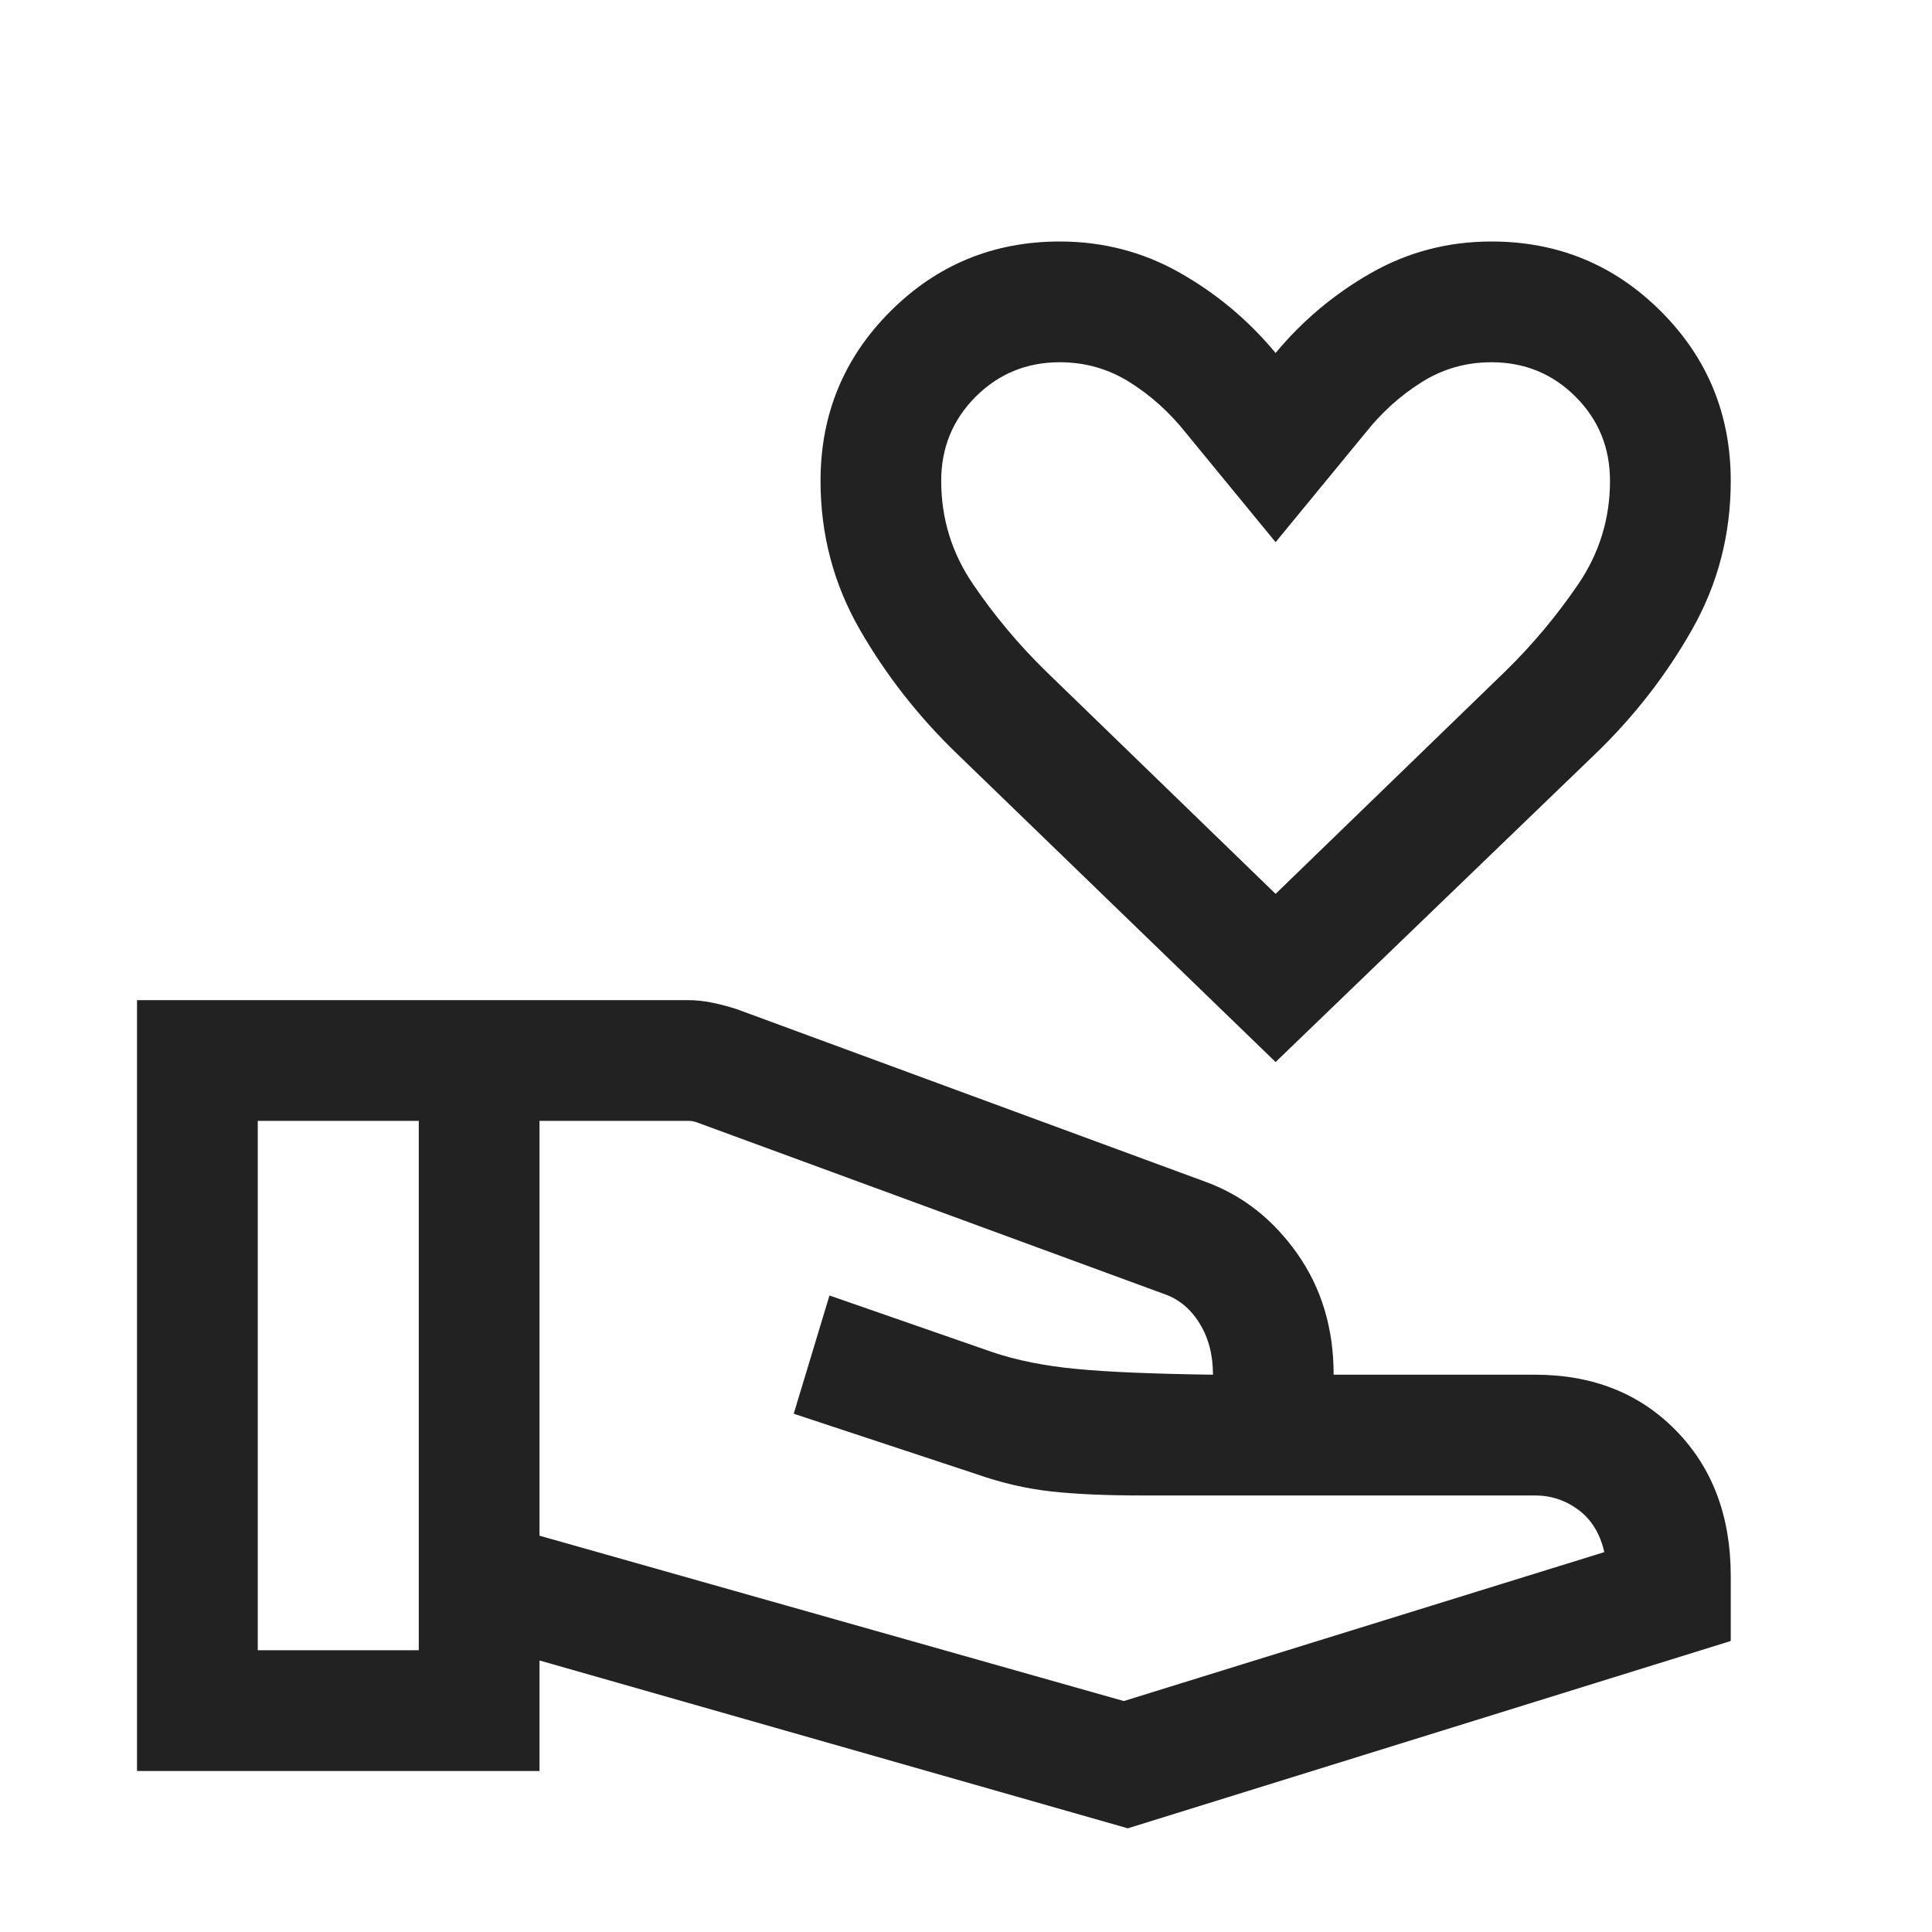
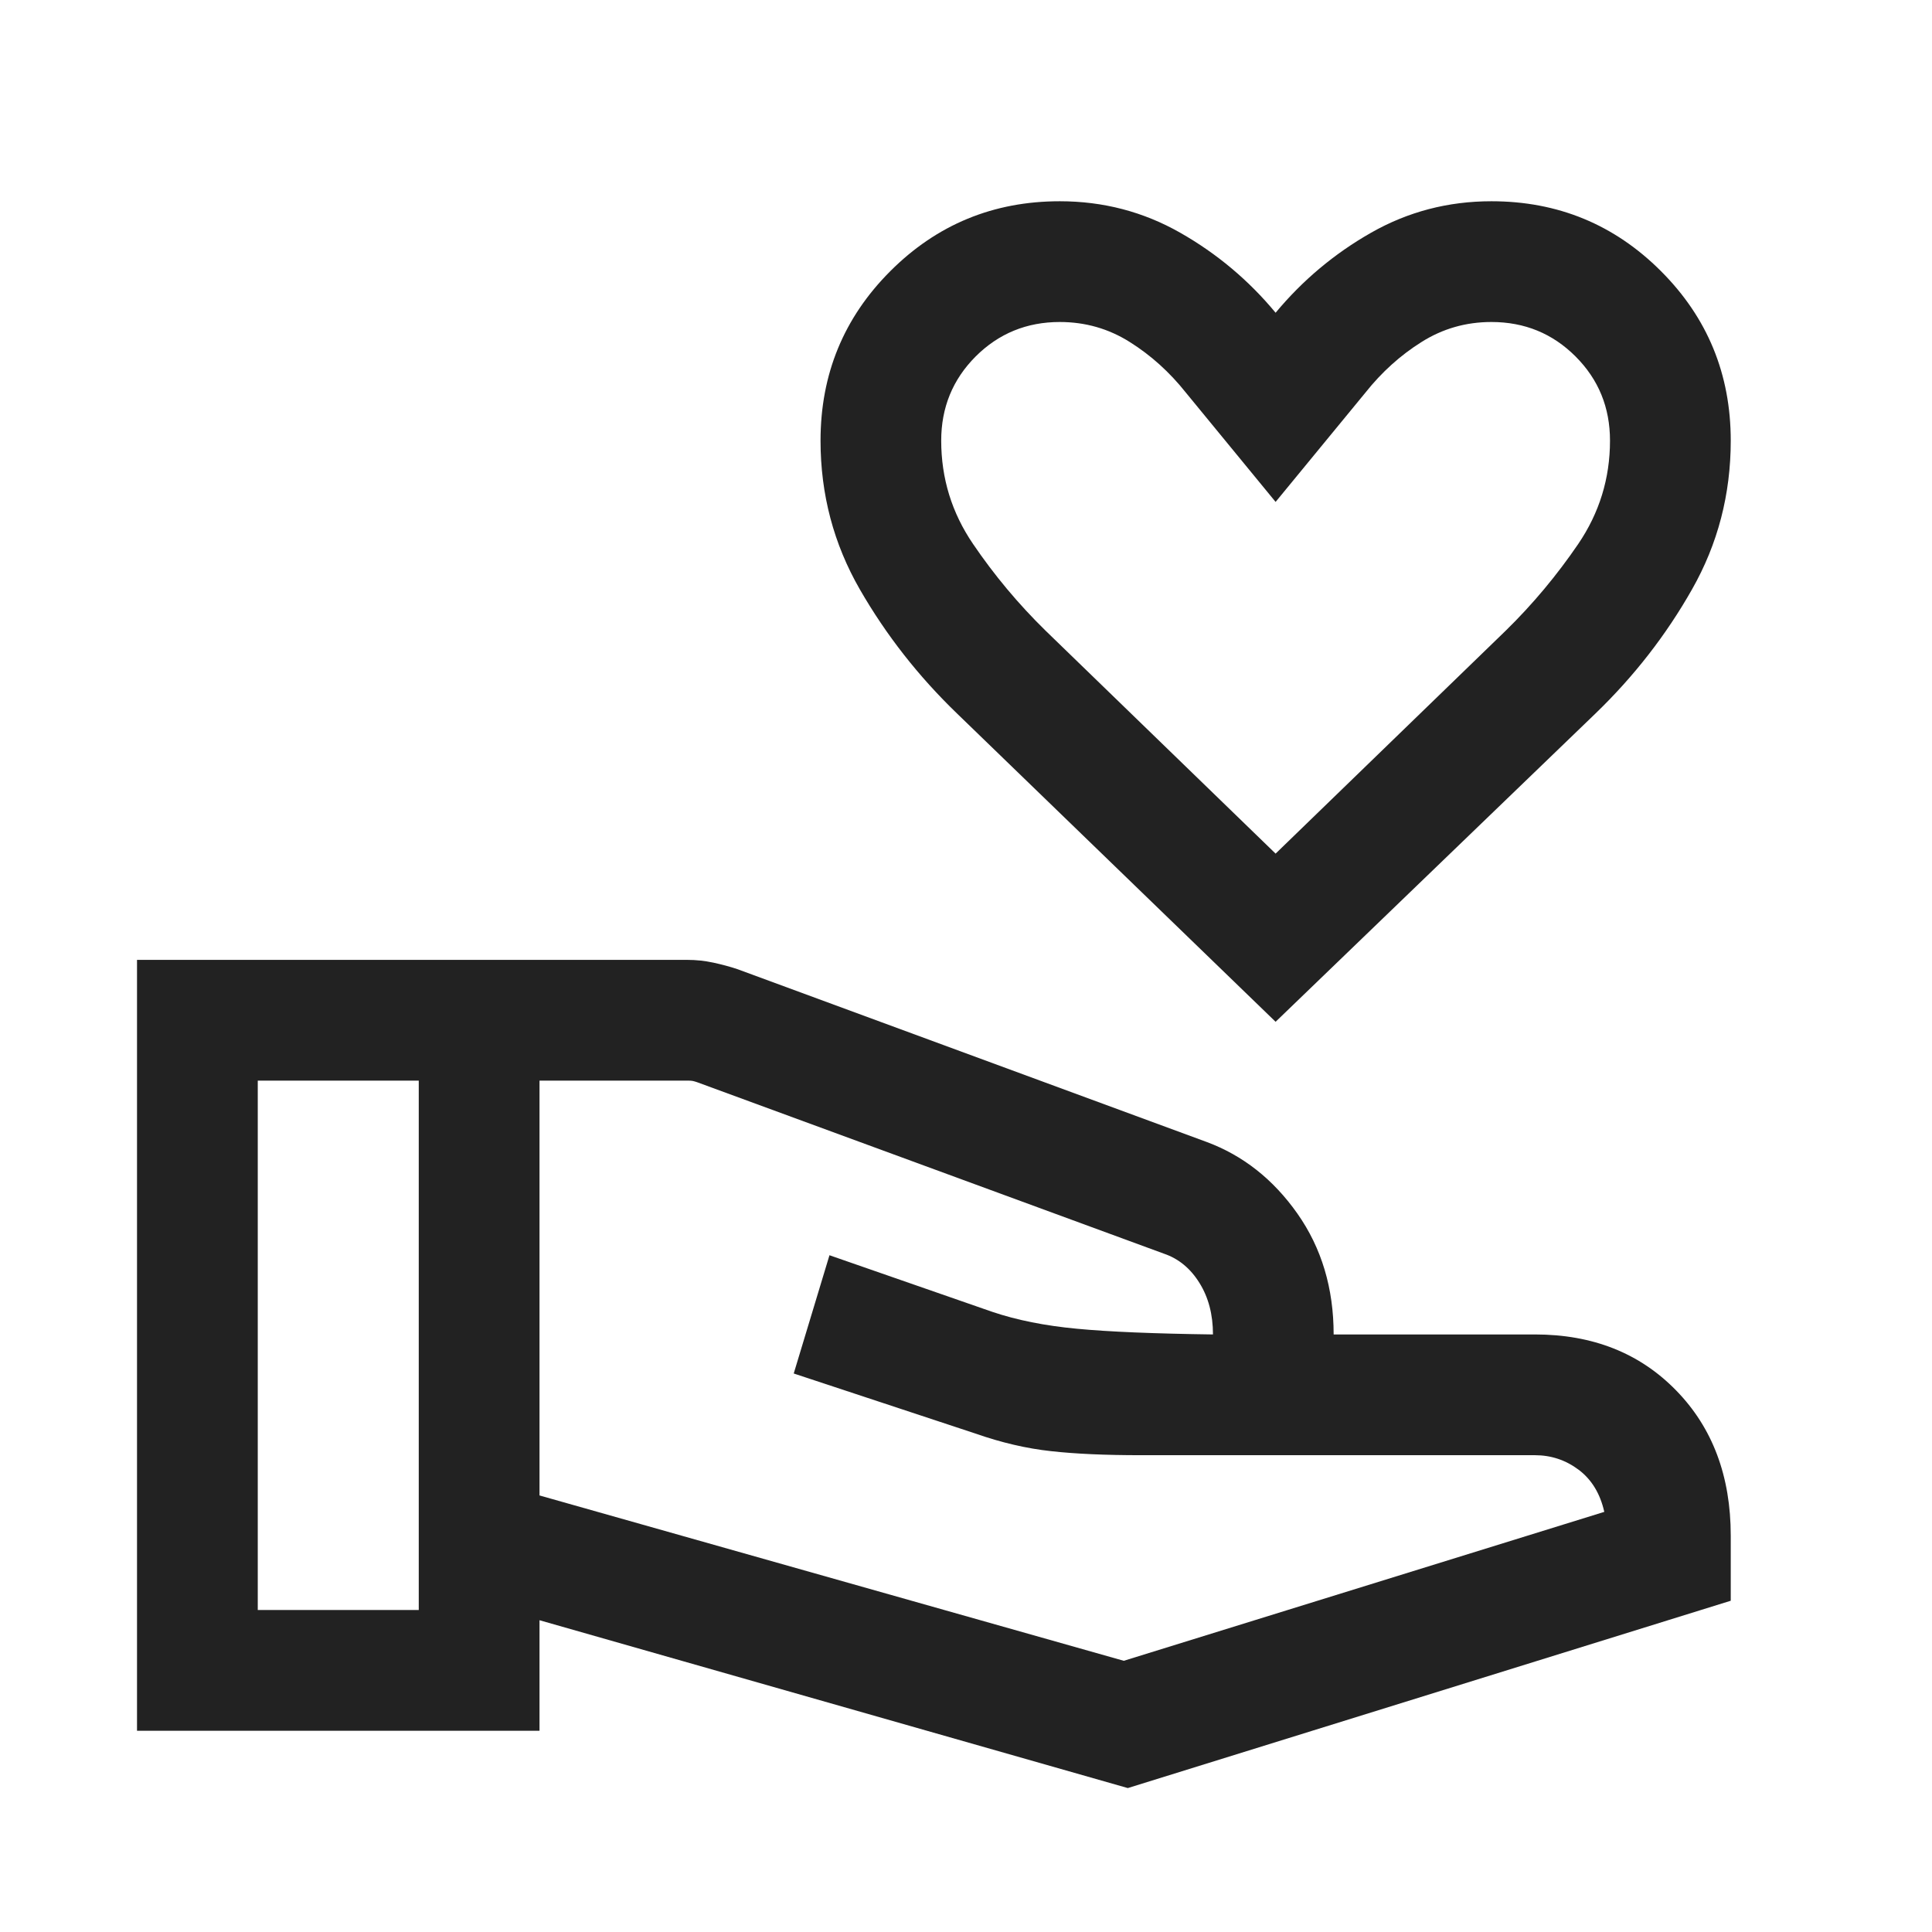
<svg xmlns="http://www.w3.org/2000/svg" width="24" height="24" viewBox="0 0 24 24" fill="none">
-   <mask id="mask0_2515_25884" style="mask-type:alpha" maskUnits="userSpaceOnUse" x="0" y="0" width="24" height="24">
-     <rect y="0.5" width="24" height="24" fill="#D9D9D9" />
+   <mask id="mask0_2515_25884" style="mask-type:alpha" maskUnits="userSpaceOnUse" x="0" y="0" width="24" height="25">
+     <rect y="0" width="24" height="24" fill="#D9D9D9" />
  </mask>
  <g mask="url(#mask0_2515_25884)">
-     <path d="M15.846 13.193L11.889 9.364C11.41 8.902 11.008 8.389 10.682 7.823C10.356 7.257 10.193 6.64 10.193 5.974C10.193 5.148 10.482 4.446 11.06 3.868C11.638 3.29 12.34 3 13.165 3C13.705 3 14.204 3.131 14.661 3.391C15.118 3.651 15.513 3.983 15.846 4.385C16.18 3.983 16.575 3.651 17.032 3.391C17.489 3.131 17.987 3 18.527 3C19.353 3 20.055 3.29 20.633 3.868C21.211 4.446 21.5 5.148 21.5 5.974C21.5 6.64 21.34 7.257 21.018 7.823C20.697 8.389 20.298 8.902 19.819 9.364L15.846 13.193ZM15.846 11.104L18.706 8.333C19.042 8.004 19.341 7.645 19.605 7.258C19.868 6.871 20 6.443 20 5.974C20 5.562 19.858 5.214 19.572 4.928C19.287 4.643 18.939 4.5 18.527 4.5C18.21 4.5 17.921 4.583 17.658 4.749C17.395 4.914 17.163 5.124 16.962 5.377L15.846 6.735L14.731 5.377C14.53 5.124 14.298 4.914 14.035 4.749C13.772 4.583 13.482 4.5 13.165 4.5C12.754 4.5 12.406 4.643 12.12 4.928C11.835 5.214 11.692 5.562 11.692 5.974C11.692 6.443 11.824 6.871 12.088 7.258C12.351 7.645 12.651 8.004 12.987 8.333L15.846 11.104ZM6.702 19.077L13.96 21.131L19.929 19.281C19.878 19.054 19.772 18.88 19.612 18.759C19.451 18.638 19.27 18.577 19.067 18.577H14.17C13.734 18.577 13.363 18.561 13.058 18.527C12.753 18.494 12.439 18.421 12.117 18.308L9.86 17.562L10.304 16.093L12.329 16.797C12.632 16.899 12.981 16.969 13.377 17.006C13.773 17.044 14.337 17.067 15.068 17.077C15.068 16.83 15.012 16.616 14.9 16.437C14.789 16.258 14.642 16.136 14.46 16.074L8.658 13.943C8.639 13.936 8.621 13.932 8.605 13.928C8.589 13.925 8.571 13.924 8.552 13.924H6.702V19.077ZM1.702 22V12.424H8.541C8.646 12.424 8.752 12.435 8.86 12.458C8.967 12.481 9.067 12.508 9.16 12.539L14.987 14.685C15.441 14.853 15.817 15.15 16.117 15.576C16.417 16.003 16.567 16.503 16.567 17.077H19.067C19.785 17.077 20.37 17.309 20.822 17.773C21.274 18.236 21.5 18.838 21.5 19.577V20.385L14.01 22.712L6.702 20.627V22H1.702ZM3.202 20.5H5.202V13.924H3.202V20.5Z" fill="#222222" />
+     <path d="M15.846 12.693L11.889 8.864C11.41 8.402 11.008 7.889 10.682 7.323C10.356 6.757 10.193 6.14 10.193 5.474C10.193 4.648 10.482 3.946 11.06 3.368C11.638 2.79 12.34 2.5 13.165 2.5C13.705 2.5 14.204 2.631 14.661 2.891C15.118 3.151 15.513 3.483 15.846 3.885C16.18 3.483 16.575 3.151 17.032 2.891C17.489 2.631 17.987 2.5 18.527 2.5C19.353 2.5 20.055 2.79 20.633 3.368C21.211 3.946 21.5 4.648 21.5 5.474C21.5 6.14 21.34 6.757 21.018 7.323C20.697 7.889 20.298 8.402 19.819 8.864L15.846 12.693ZM15.846 10.604L18.706 7.833C19.042 7.504 19.341 7.145 19.605 6.758C19.868 6.371 20 5.943 20 5.474C20 5.062 19.858 4.714 19.572 4.428C19.287 4.143 18.939 4 18.527 4C18.21 4 17.921 4.083 17.658 4.249C17.395 4.414 17.163 4.624 16.962 4.877L15.846 6.235L14.731 4.877C14.53 4.624 14.298 4.414 14.035 4.249C13.772 4.083 13.482 4 13.165 4C12.754 4 12.406 4.143 12.12 4.428C11.835 4.714 11.692 5.062 11.692 5.474C11.692 5.943 11.824 6.371 12.088 6.758C12.351 7.145 12.651 7.504 12.987 7.833L15.846 10.604ZM6.702 18.577L13.96 20.631L19.929 18.781C19.878 18.554 19.772 18.38 19.612 18.259C19.451 18.138 19.27 18.077 19.067 18.077H14.17C13.734 18.077 13.363 18.061 13.058 18.027C12.753 17.994 12.439 17.921 12.117 17.808L9.86 17.062L10.304 15.593L12.329 16.297C12.632 16.399 12.981 16.469 13.377 16.506C13.773 16.544 14.337 16.567 15.068 16.577C15.068 16.33 15.012 16.116 14.9 15.937C14.789 15.758 14.642 15.636 14.46 15.574L8.658 13.443C8.639 13.436 8.621 13.432 8.605 13.428C8.589 13.425 8.571 13.424 8.552 13.424H6.702V18.577ZM1.702 21.5V11.924H8.541C8.646 11.924 8.752 11.935 8.86 11.958C8.967 11.981 9.067 12.008 9.16 12.039L14.987 14.185C15.441 14.353 15.817 14.65 16.117 15.076C16.417 15.503 16.567 16.003 16.567 16.577H19.067C19.785 16.577 20.37 16.809 20.822 17.273C21.274 17.736 21.5 18.338 21.5 19.077V19.885L14.01 22.212L6.702 20.127V21.5H1.702ZM3.202 20H5.202V13.424H3.202V20Z" fill="#222222" />
  </g>
</svg>
